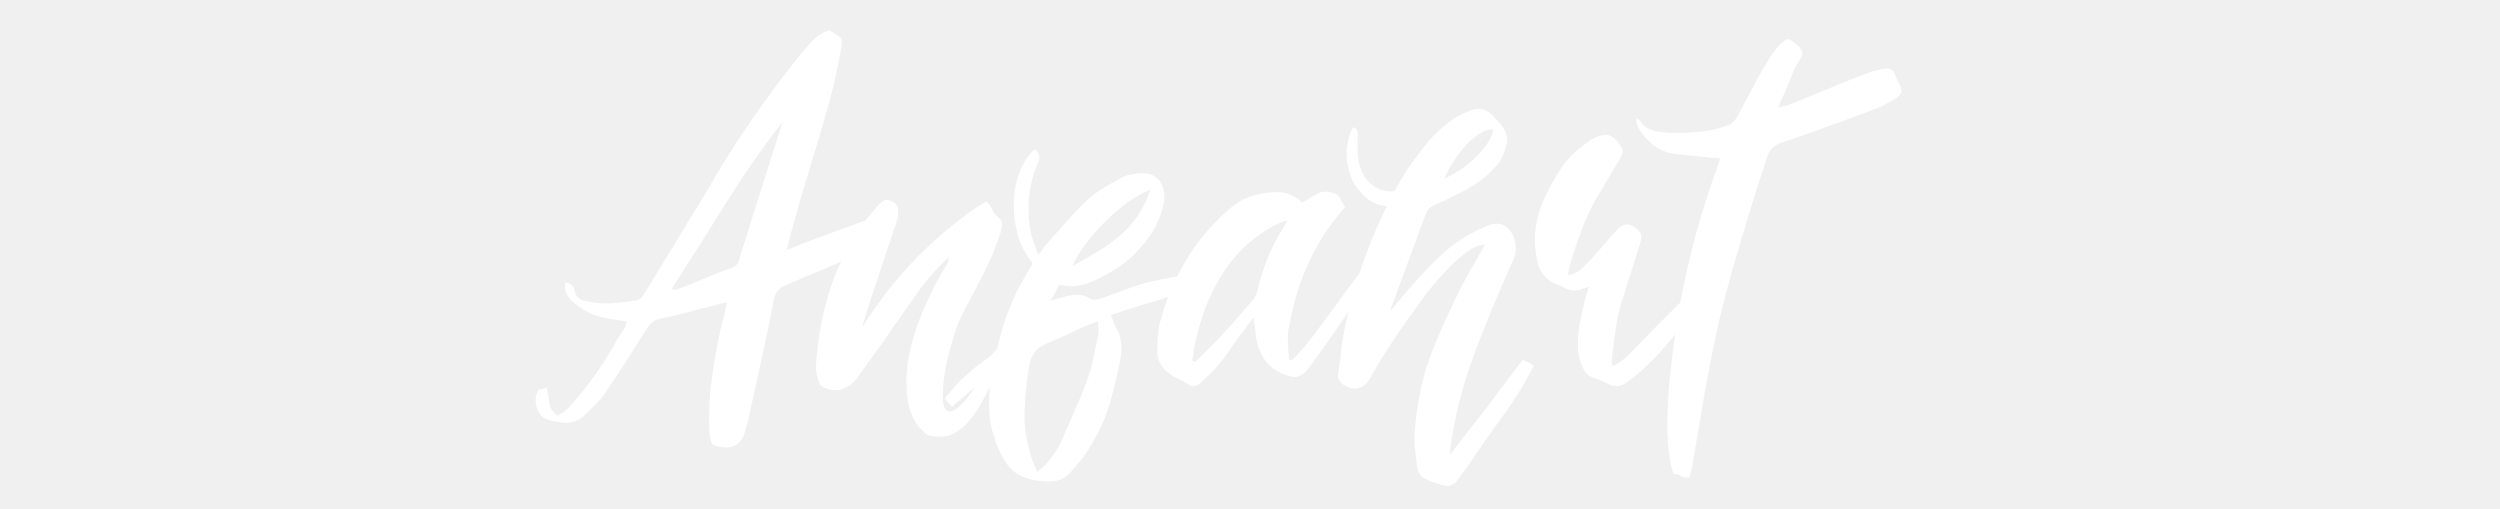
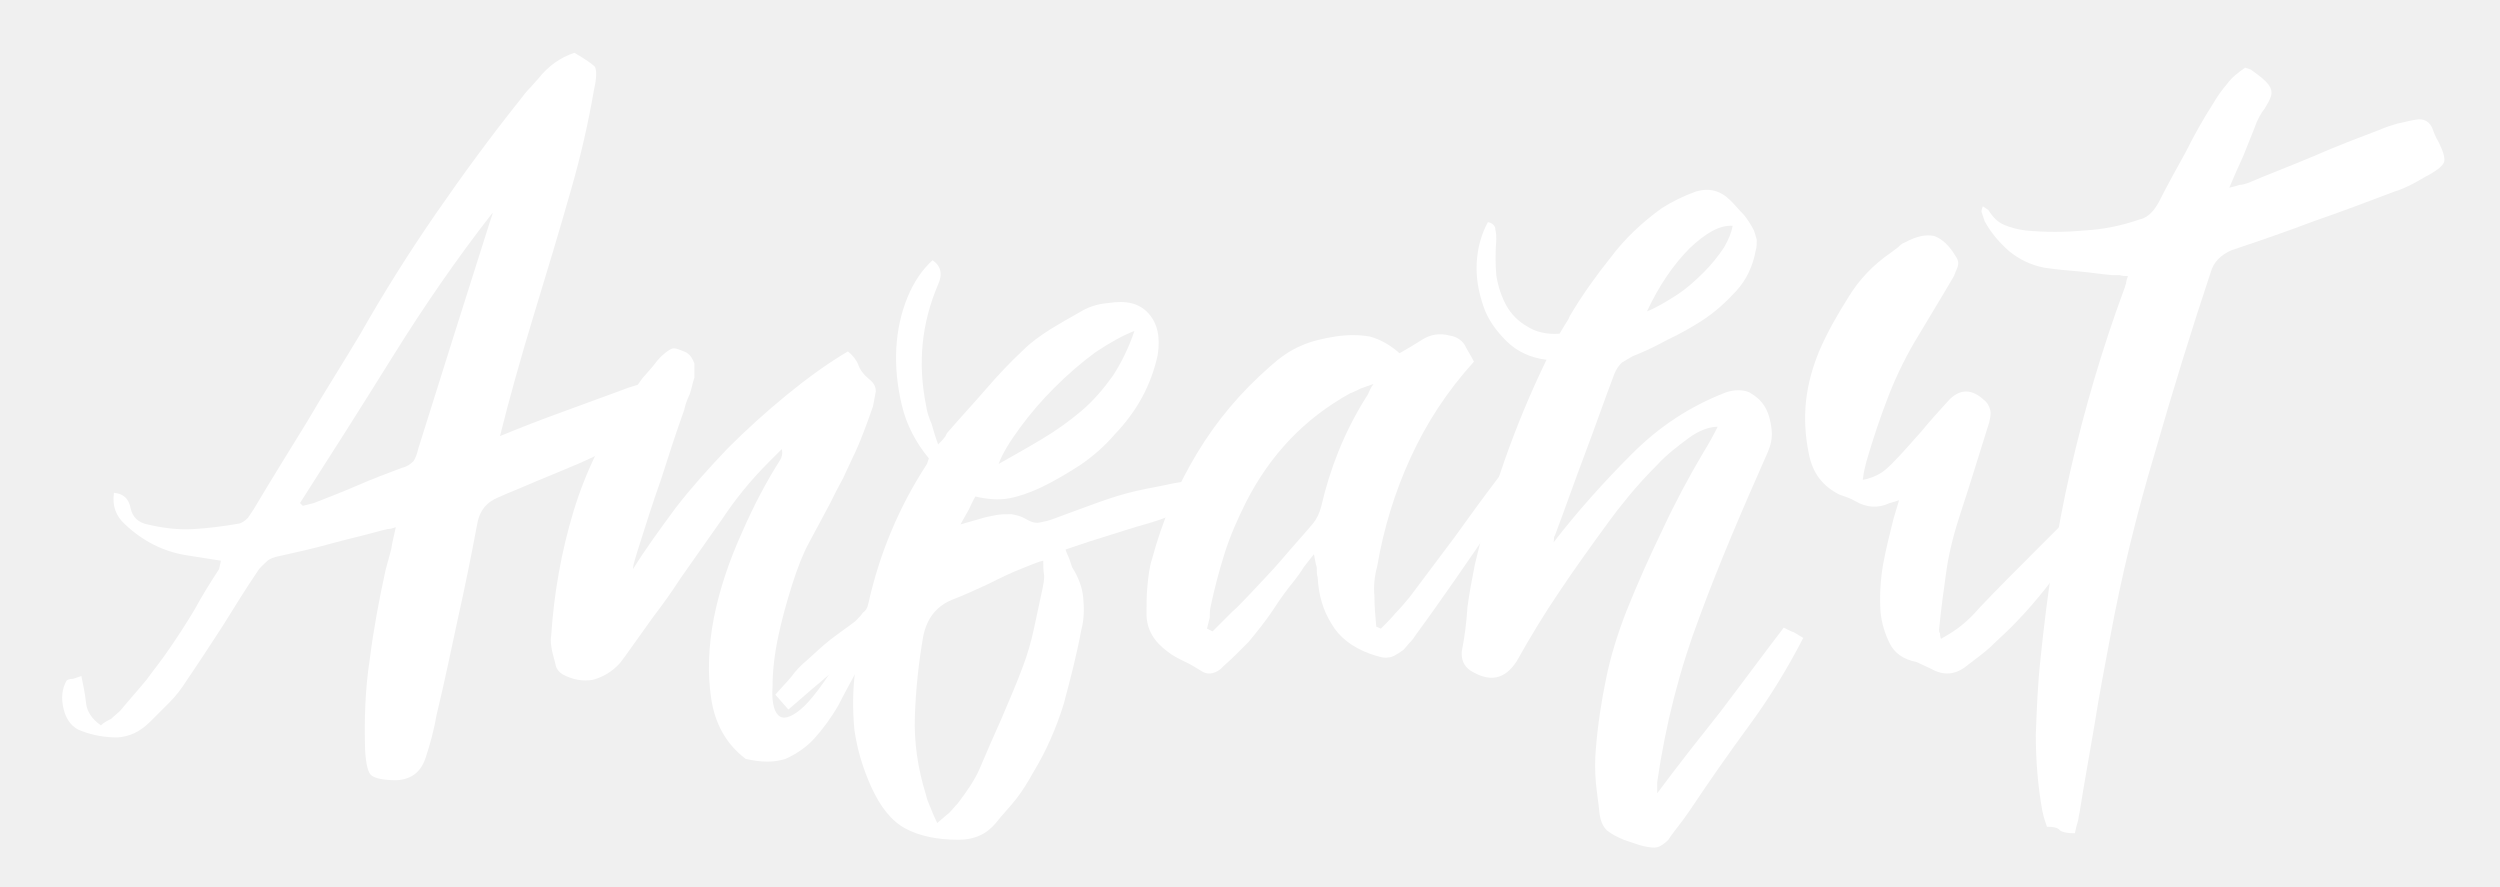
- <svg xmlns="http://www.w3.org/2000/svg" width="100%" height="100%" viewBox="0 0 300 61" version="1.1" xml:space="preserve" style="fill-rule:evenodd;clip-rule:evenodd;stroke-linejoin:round;stroke-miterlimit:2;">
-   <g transform="matrix(1,0,0,1,48,-34)">
+ <svg xmlns="http://www.w3.org/2000/svg" width="100%" height="100%" viewBox="0 0 172 61" version="1.1" xml:space="preserve" style="fill-rule:evenodd;clip-rule:evenodd;stroke-linejoin:round;stroke-miterlimit:2;">
+   <g transform="matrix(1,0,0,1,-12,-34)">
    <g transform="matrix(64,0,0,64,16,80)">
-       <path d="M0.555,-0.662C0.567,-0.655 0.574,-0.65 0.577,-0.647C0.579,-0.643 0.579,-0.635 0.576,-0.622C0.57,-0.587 0.562,-0.552 0.552,-0.517C0.539,-0.471 0.525,-0.425 0.511,-0.379C0.497,-0.333 0.485,-0.29 0.475,-0.25C0.497,-0.259 0.52,-0.268 0.545,-0.277C0.569,-0.286 0.592,-0.294 0.613,-0.302C0.628,-0.307 0.638,-0.309 0.643,-0.307C0.648,-0.305 0.654,-0.296 0.661,-0.28C0.658,-0.277 0.656,-0.275 0.654,-0.273C0.651,-0.271 0.648,-0.269 0.645,-0.266C0.635,-0.259 0.623,-0.251 0.608,-0.244C0.592,-0.236 0.577,-0.228 0.561,-0.221C0.544,-0.214 0.528,-0.207 0.513,-0.201C0.497,-0.194 0.484,-0.189 0.473,-0.184C0.461,-0.179 0.454,-0.171 0.451,-0.158C0.444,-0.121 0.437,-0.086 0.43,-0.055C0.423,-0.023 0.416,0.012 0.407,0.049C0.404,0.066 0.4,0.081 0.395,0.096C0.39,0.111 0.38,0.119 0.364,0.12C0.35,0.12 0.341,0.118 0.337,0.115C0.333,0.112 0.331,0.103 0.33,0.088C0.329,0.055 0.33,0.022 0.335,-0.01C0.339,-0.042 0.345,-0.074 0.352,-0.106C0.354,-0.113 0.356,-0.121 0.358,-0.128C0.359,-0.135 0.361,-0.143 0.363,-0.152C0.36,-0.151 0.357,-0.15 0.354,-0.15C0.351,-0.149 0.349,-0.149 0.346,-0.148C0.328,-0.143 0.31,-0.139 0.292,-0.134C0.274,-0.129 0.256,-0.125 0.238,-0.121C0.232,-0.12 0.227,-0.118 0.224,-0.115C0.221,-0.112 0.217,-0.109 0.214,-0.104C0.201,-0.085 0.189,-0.065 0.177,-0.046C0.164,-0.026 0.151,-0.006 0.138,0.013C0.133,0.021 0.127,0.029 0.12,0.036C0.113,0.043 0.106,0.05 0.099,0.057C0.088,0.068 0.077,0.073 0.064,0.074C0.051,0.074 0.038,0.072 0.025,0.067C0.016,0.064 0.009,0.056 0.006,0.044C0.003,0.032 0.004,0.022 0.009,0.013C0.01,0.012 0.012,0.011 0.016,0.011C0.019,0.01 0.022,0.009 0.025,0.008C0.027,0.018 0.029,0.027 0.03,0.037C0.031,0.046 0.036,0.054 0.046,0.061C0.049,0.058 0.053,0.056 0.057,0.054C0.06,0.051 0.064,0.048 0.067,0.045C0.076,0.034 0.086,0.023 0.095,0.012C0.103,0.001 0.112,-0.01 0.12,-0.022C0.129,-0.035 0.138,-0.049 0.147,-0.064C0.155,-0.079 0.164,-0.093 0.173,-0.107L0.175,-0.116C0.168,-0.117 0.162,-0.118 0.156,-0.119C0.149,-0.12 0.143,-0.121 0.137,-0.122C0.113,-0.126 0.091,-0.137 0.072,-0.155C0.062,-0.164 0.058,-0.175 0.06,-0.189C0.07,-0.188 0.076,-0.183 0.078,-0.172C0.08,-0.163 0.086,-0.157 0.096,-0.155C0.113,-0.151 0.129,-0.149 0.146,-0.15C0.162,-0.151 0.178,-0.153 0.195,-0.156C0.198,-0.157 0.201,-0.159 0.204,-0.162C0.206,-0.165 0.208,-0.168 0.21,-0.171C0.229,-0.203 0.249,-0.235 0.268,-0.266C0.286,-0.297 0.306,-0.328 0.325,-0.36C0.35,-0.404 0.377,-0.447 0.406,-0.489C0.435,-0.531 0.465,-0.572 0.497,-0.612C0.5,-0.616 0.503,-0.62 0.507,-0.624C0.51,-0.627 0.513,-0.631 0.516,-0.634C0.527,-0.648 0.54,-0.657 0.555,-0.662ZM0.26,-0.178L0.263,-0.175L0.275,-0.178C0.29,-0.184 0.306,-0.19 0.322,-0.197C0.338,-0.204 0.354,-0.21 0.37,-0.216C0.375,-0.217 0.379,-0.22 0.382,-0.223C0.384,-0.226 0.386,-0.231 0.387,-0.236C0.4,-0.277 0.413,-0.319 0.426,-0.36C0.439,-0.401 0.452,-0.442 0.465,-0.483C0.466,-0.486 0.467,-0.488 0.467,-0.49C0.428,-0.44 0.393,-0.389 0.36,-0.336C0.327,-0.283 0.294,-0.231 0.26,-0.178Z" style="fill:white;fill-rule:nonzero;" />
+       <path d="M0.555,-0.662C0.567,-0.655 0.574,-0.65 0.577,-0.647C0.579,-0.643 0.579,-0.635 0.576,-0.622C0.57,-0.587 0.562,-0.552 0.552,-0.517C0.539,-0.471 0.525,-0.425 0.511,-0.379C0.497,-0.333 0.485,-0.29 0.475,-0.25C0.497,-0.259 0.52,-0.268 0.545,-0.277C0.569,-0.286 0.592,-0.294 0.613,-0.302C0.628,-0.307 0.638,-0.309 0.643,-0.307C0.648,-0.305 0.654,-0.296 0.661,-0.28C0.658,-0.277 0.656,-0.275 0.654,-0.273C0.651,-0.271 0.648,-0.269 0.645,-0.266C0.635,-0.259 0.623,-0.251 0.608,-0.244C0.592,-0.236 0.577,-0.228 0.561,-0.221C0.544,-0.214 0.528,-0.207 0.513,-0.201C0.497,-0.194 0.484,-0.189 0.473,-0.184C0.461,-0.179 0.454,-0.171 0.451,-0.158C0.444,-0.121 0.437,-0.086 0.43,-0.055C0.423,-0.023 0.416,0.012 0.407,0.049C0.404,0.066 0.4,0.081 0.395,0.096C0.39,0.111 0.38,0.119 0.364,0.12C0.35,0.12 0.341,0.118 0.337,0.115C0.333,0.112 0.331,0.103 0.33,0.088C0.329,0.055 0.33,0.022 0.335,-0.01C0.339,-0.042 0.345,-0.074 0.352,-0.106C0.354,-0.113 0.356,-0.121 0.358,-0.128C0.359,-0.135 0.361,-0.143 0.363,-0.152C0.36,-0.151 0.357,-0.15 0.354,-0.15C0.351,-0.149 0.349,-0.149 0.346,-0.148C0.328,-0.143 0.31,-0.139 0.292,-0.134C0.274,-0.129 0.256,-0.125 0.238,-0.121C0.232,-0.12 0.227,-0.118 0.224,-0.115C0.221,-0.112 0.217,-0.109 0.214,-0.104C0.201,-0.085 0.189,-0.065 0.177,-0.046C0.164,-0.026 0.151,-0.006 0.138,0.013C0.133,0.021 0.127,0.029 0.12,0.036C0.113,0.043 0.106,0.05 0.099,0.057C0.088,0.068 0.077,0.073 0.064,0.074C0.051,0.074 0.038,0.072 0.025,0.067C0.016,0.064 0.009,0.056 0.006,0.044C0.003,0.032 0.004,0.022 0.009,0.013C0.01,0.012 0.012,0.011 0.016,0.011C0.019,0.01 0.022,0.009 0.025,0.008C0.027,0.018 0.029,0.027 0.03,0.037C0.031,0.046 0.036,0.054 0.046,0.061C0.049,0.058 0.053,0.056 0.057,0.054C0.06,0.051 0.064,0.048 0.067,0.045C0.076,0.034 0.086,0.023 0.095,0.012C0.103,0.001 0.112,-0.01 0.12,-0.022C0.129,-0.035 0.138,-0.049 0.147,-0.064C0.155,-0.079 0.164,-0.093 0.173,-0.107L0.175,-0.116L0.137,-0.122C0.113,-0.126 0.091,-0.137 0.072,-0.155C0.062,-0.164 0.058,-0.175 0.06,-0.189C0.07,-0.188 0.076,-0.183 0.078,-0.172C0.08,-0.163 0.086,-0.157 0.096,-0.155C0.113,-0.151 0.129,-0.149 0.146,-0.15C0.162,-0.151 0.178,-0.153 0.195,-0.156C0.198,-0.157 0.201,-0.159 0.204,-0.162C0.206,-0.165 0.208,-0.168 0.21,-0.171C0.229,-0.203 0.249,-0.235 0.268,-0.266C0.286,-0.297 0.306,-0.328 0.325,-0.36C0.35,-0.404 0.377,-0.447 0.406,-0.489C0.435,-0.531 0.465,-0.572 0.497,-0.612C0.5,-0.616 0.503,-0.62 0.507,-0.624C0.51,-0.627 0.513,-0.631 0.516,-0.634C0.527,-0.648 0.54,-0.657 0.555,-0.662ZM0.26,-0.178L0.263,-0.175L0.275,-0.178C0.29,-0.184 0.306,-0.19 0.322,-0.197C0.338,-0.204 0.354,-0.21 0.37,-0.216C0.375,-0.217 0.379,-0.22 0.382,-0.223C0.384,-0.226 0.386,-0.231 0.387,-0.236C0.4,-0.277 0.413,-0.319 0.426,-0.36C0.439,-0.401 0.452,-0.442 0.465,-0.483C0.466,-0.486 0.467,-0.488 0.467,-0.49C0.428,-0.44 0.393,-0.389 0.36,-0.336C0.327,-0.283 0.294,-0.231 0.26,-0.178Z" style="fill:white;fill-rule:nonzero;" />
    </g>
    <g transform="matrix(64,0,0,64,53.184,80)">
-       <path d="M0.262,-0.016C0.267,-0.015 0.271,-0.015 0.274,-0.016C0.277,-0.017 0.281,-0.017 0.286,-0.016C0.285,-0.013 0.284,-0.011 0.284,-0.009C0.283,-0.007 0.282,-0.005 0.281,-0.004C0.273,0.011 0.265,0.025 0.258,0.039C0.25,0.053 0.241,0.065 0.232,0.075C0.223,0.085 0.212,0.092 0.201,0.097C0.189,0.101 0.175,0.101 0.158,0.097C0.137,0.081 0.125,0.059 0.121,0.032C0.117,0.005 0.118,-0.024 0.124,-0.055C0.13,-0.085 0.14,-0.115 0.154,-0.146C0.167,-0.176 0.181,-0.202 0.195,-0.224C0.197,-0.227 0.198,-0.231 0.197,-0.236L0.182,-0.221C0.163,-0.202 0.147,-0.182 0.133,-0.161C0.118,-0.14 0.103,-0.118 0.088,-0.097C0.079,-0.083 0.069,-0.069 0.059,-0.056C0.049,-0.042 0.039,-0.028 0.029,-0.014L0.023,-0.006C0.015,0.003 0.005,0.009 -0.006,0.012C-0.017,0.014 -0.028,0.012 -0.039,0.006C-0.042,0.004 -0.045,0.001 -0.046,-0.003C-0.047,-0.008 -0.049,-0.014 -0.05,-0.019C-0.051,-0.024 -0.052,-0.03 -0.051,-0.035C-0.048,-0.081 -0.04,-0.126 -0.027,-0.169C-0.014,-0.212 0.006,-0.252 0.032,-0.291C0.037,-0.298 0.042,-0.305 0.047,-0.312C0.052,-0.318 0.058,-0.324 0.063,-0.331C0.07,-0.339 0.076,-0.343 0.079,-0.344C0.082,-0.345 0.087,-0.343 0.094,-0.34C0.099,-0.337 0.101,-0.333 0.103,-0.328C0.103,-0.323 0.103,-0.318 0.103,-0.313C0.101,-0.307 0.1,-0.301 0.098,-0.295C0.095,-0.289 0.093,-0.283 0.092,-0.278C0.083,-0.253 0.075,-0.228 0.067,-0.203C0.058,-0.178 0.05,-0.152 0.042,-0.127C0.041,-0.124 0.04,-0.12 0.039,-0.117C0.038,-0.114 0.037,-0.11 0.037,-0.107C0.05,-0.128 0.066,-0.15 0.083,-0.173C0.1,-0.195 0.119,-0.216 0.139,-0.237C0.159,-0.257 0.18,-0.276 0.202,-0.294C0.224,-0.312 0.246,-0.328 0.268,-0.341C0.273,-0.337 0.277,-0.332 0.279,-0.327C0.281,-0.321 0.285,-0.316 0.291,-0.311C0.296,-0.307 0.298,-0.303 0.298,-0.298C0.297,-0.293 0.296,-0.287 0.295,-0.282C0.288,-0.262 0.282,-0.246 0.277,-0.235C0.272,-0.224 0.267,-0.214 0.263,-0.205C0.258,-0.196 0.253,-0.186 0.248,-0.176C0.242,-0.165 0.235,-0.152 0.226,-0.135C0.22,-0.124 0.214,-0.109 0.208,-0.09C0.202,-0.071 0.197,-0.053 0.193,-0.034C0.189,-0.015 0.187,0.003 0.187,0.019C0.186,0.034 0.188,0.045 0.193,0.05C0.198,0.055 0.206,0.053 0.217,0.044C0.228,0.035 0.243,0.015 0.262,-0.016Z" style="fill:white;fill-rule:nonzero;" />
+       <path d="M0.262,-0.016C0.267,-0.015 0.271,-0.015 0.274,-0.016C0.277,-0.017 0.281,-0.017 0.286,-0.016C0.285,-0.013 0.284,-0.011 0.284,-0.009C0.283,-0.007 0.282,-0.005 0.281,-0.004C0.273,0.011 0.265,0.025 0.258,0.039C0.25,0.053 0.241,0.065 0.232,0.075C0.223,0.085 0.212,0.092 0.201,0.097C0.189,0.101 0.175,0.101 0.158,0.097C0.137,0.081 0.125,0.059 0.121,0.032C0.117,0.005 0.118,-0.024 0.124,-0.055C0.13,-0.085 0.14,-0.115 0.154,-0.146C0.167,-0.176 0.181,-0.202 0.195,-0.224C0.197,-0.227 0.198,-0.231 0.197,-0.236L0.182,-0.221C0.163,-0.202 0.147,-0.182 0.133,-0.161C0.118,-0.14 0.103,-0.118 0.088,-0.097C0.079,-0.083 0.069,-0.069 0.059,-0.056C0.049,-0.042 0.039,-0.028 0.029,-0.014L0.023,-0.006C0.015,0.003 0.005,0.009 -0.006,0.012C-0.017,0.014 -0.028,0.012 -0.039,0.006C-0.042,0.004 -0.045,0.001 -0.046,-0.003C-0.047,-0.008 -0.049,-0.014 -0.05,-0.019C-0.051,-0.024 -0.052,-0.03 -0.051,-0.035C-0.048,-0.081 -0.04,-0.126 -0.027,-0.169C-0.014,-0.212 0.006,-0.252 0.032,-0.291C0.037,-0.298 0.042,-0.305 0.047,-0.312C0.052,-0.318 0.058,-0.324 0.063,-0.331C0.07,-0.339 0.076,-0.343 0.079,-0.344C0.082,-0.345 0.087,-0.343 0.094,-0.34C0.099,-0.337 0.101,-0.333 0.103,-0.328L0.103,-0.313C0.101,-0.307 0.1,-0.301 0.098,-0.295C0.095,-0.289 0.093,-0.283 0.092,-0.278C0.083,-0.253 0.075,-0.228 0.067,-0.203C0.058,-0.178 0.05,-0.152 0.042,-0.127C0.041,-0.124 0.04,-0.12 0.039,-0.117C0.038,-0.114 0.037,-0.11 0.037,-0.107C0.05,-0.128 0.066,-0.15 0.083,-0.173C0.1,-0.195 0.119,-0.216 0.139,-0.237C0.159,-0.257 0.18,-0.276 0.202,-0.294C0.224,-0.312 0.246,-0.328 0.268,-0.341C0.273,-0.337 0.277,-0.332 0.279,-0.327C0.281,-0.321 0.285,-0.316 0.291,-0.311C0.296,-0.307 0.298,-0.303 0.298,-0.298C0.297,-0.293 0.296,-0.287 0.295,-0.282C0.288,-0.262 0.282,-0.246 0.277,-0.235C0.272,-0.224 0.267,-0.214 0.263,-0.205C0.258,-0.196 0.253,-0.186 0.248,-0.176C0.242,-0.165 0.235,-0.152 0.226,-0.135C0.22,-0.124 0.214,-0.109 0.208,-0.09C0.202,-0.071 0.197,-0.053 0.193,-0.034C0.189,-0.015 0.187,0.003 0.187,0.019C0.186,0.034 0.188,0.045 0.193,0.05C0.198,0.055 0.206,0.053 0.217,0.044C0.228,0.035 0.243,0.015 0.262,-0.016Z" style="fill:white;fill-rule:nonzero;" />
    </g>
    <g transform="matrix(64,0,0,64,73.6,80)">
-       <path d="M0.036,-0.226C0.022,-0.243 0.012,-0.262 0.007,-0.283C0.002,-0.304 0,-0.324 0.001,-0.344C0.002,-0.363 0.006,-0.382 0.013,-0.399C0.02,-0.416 0.029,-0.429 0.04,-0.439C0.049,-0.433 0.051,-0.424 0.046,-0.413C0.028,-0.371 0.024,-0.328 0.033,-0.283C0.034,-0.276 0.036,-0.27 0.039,-0.263C0.041,-0.256 0.043,-0.249 0.046,-0.241C0.049,-0.244 0.052,-0.247 0.054,-0.25C0.055,-0.253 0.057,-0.255 0.058,-0.256C0.071,-0.271 0.084,-0.285 0.097,-0.3C0.11,-0.315 0.123,-0.329 0.137,-0.342C0.146,-0.351 0.156,-0.358 0.167,-0.365C0.177,-0.371 0.187,-0.377 0.198,-0.383C0.206,-0.388 0.216,-0.392 0.229,-0.393C0.248,-0.396 0.262,-0.393 0.272,-0.382C0.282,-0.371 0.285,-0.356 0.282,-0.337C0.275,-0.305 0.26,-0.277 0.236,-0.252C0.225,-0.239 0.212,-0.228 0.199,-0.219C0.185,-0.21 0.17,-0.201 0.155,-0.194C0.144,-0.189 0.133,-0.185 0.122,-0.183C0.111,-0.181 0.099,-0.182 0.086,-0.185C0.083,-0.18 0.081,-0.175 0.079,-0.171C0.076,-0.166 0.073,-0.16 0.07,-0.155C0.077,-0.157 0.084,-0.159 0.091,-0.161C0.097,-0.163 0.103,-0.164 0.108,-0.165C0.113,-0.166 0.119,-0.166 0.125,-0.166C0.13,-0.165 0.135,-0.164 0.14,-0.161C0.145,-0.158 0.15,-0.156 0.155,-0.157C0.16,-0.158 0.165,-0.159 0.17,-0.161C0.189,-0.168 0.205,-0.174 0.219,-0.179C0.233,-0.184 0.246,-0.188 0.259,-0.191C0.272,-0.194 0.285,-0.196 0.298,-0.199C0.311,-0.201 0.327,-0.204 0.344,-0.207C0.345,-0.202 0.347,-0.198 0.348,-0.195C0.349,-0.191 0.351,-0.187 0.352,-0.183C0.332,-0.176 0.316,-0.171 0.303,-0.167C0.29,-0.162 0.279,-0.158 0.268,-0.155C0.257,-0.152 0.245,-0.148 0.232,-0.144C0.219,-0.14 0.203,-0.135 0.183,-0.128C0.184,-0.124 0.186,-0.121 0.187,-0.118C0.188,-0.115 0.189,-0.112 0.19,-0.109C0.197,-0.098 0.201,-0.087 0.202,-0.076C0.203,-0.065 0.203,-0.053 0.2,-0.042C0.195,-0.015 0.188,0.012 0.181,0.038C0.173,0.064 0.162,0.089 0.148,0.112C0.143,0.121 0.137,0.131 0.13,0.14C0.123,0.149 0.115,0.157 0.108,0.166C0.098,0.178 0.085,0.184 0.068,0.184C0.045,0.184 0.026,0.18 0.011,0.172C-0.004,0.164 -0.016,0.149 -0.026,0.127C-0.035,0.107 -0.041,0.087 -0.044,0.066C-0.046,0.045 -0.046,0.023 -0.043,0.001C-0.042,-0.001 -0.042,-0.004 -0.042,-0.009L-0.042,-0.01C-0.042,-0.011 -0.042,-0.011 -0.043,-0.011C-0.043,-0.011 -0.043,-0.012 -0.043,-0.013C-0.056,-0.005 -0.069,0.004 -0.08,0.014C-0.091,0.023 -0.102,0.033 -0.115,0.044L-0.129,0.028C-0.123,0.021 -0.117,0.015 -0.112,0.009C-0.107,0.002 -0.101,-0.004 -0.095,-0.009C-0.087,-0.016 -0.079,-0.024 -0.07,-0.031C-0.061,-0.038 -0.052,-0.044 -0.043,-0.051C-0.04,-0.054 -0.037,-0.057 -0.035,-0.06C-0.032,-0.062 -0.03,-0.065 -0.029,-0.07C-0.017,-0.124 0.004,-0.174 0.034,-0.22L0.036,-0.226ZM0.159,-0.116C0.154,-0.115 0.15,-0.113 0.147,-0.112C0.144,-0.111 0.14,-0.109 0.137,-0.108C0.124,-0.103 0.112,-0.097 0.1,-0.091C0.087,-0.085 0.074,-0.079 0.061,-0.074C0.044,-0.067 0.034,-0.054 0.03,-0.035C0.025,-0.006 0.022,0.022 0.021,0.051C0.02,0.079 0.024,0.107 0.033,0.136C0.034,0.141 0.036,0.145 0.038,0.15C0.04,0.155 0.042,0.16 0.045,0.166C0.05,0.162 0.054,0.158 0.058,0.155C0.061,0.152 0.064,0.148 0.067,0.145C0.077,0.132 0.085,0.12 0.09,0.109C0.098,0.09 0.106,0.072 0.114,0.054C0.122,0.035 0.13,0.017 0.137,-0.002C0.142,-0.015 0.146,-0.029 0.149,-0.043C0.152,-0.057 0.155,-0.071 0.158,-0.085C0.159,-0.09 0.16,-0.094 0.16,-0.1C0.159,-0.105 0.159,-0.11 0.159,-0.116ZM0.257,-0.363C0.244,-0.358 0.23,-0.35 0.215,-0.34C0.2,-0.329 0.185,-0.316 0.171,-0.302C0.157,-0.288 0.145,-0.274 0.134,-0.259C0.123,-0.244 0.115,-0.231 0.111,-0.22C0.127,-0.229 0.143,-0.238 0.158,-0.247C0.173,-0.256 0.187,-0.266 0.2,-0.277C0.213,-0.288 0.224,-0.301 0.234,-0.315C0.243,-0.329 0.251,-0.345 0.257,-0.363Z" style="fill:white;fill-rule:nonzero;" />
+       <path d="M0.036,-0.226C0.022,-0.243 0.012,-0.262 0.007,-0.283C0.002,-0.304 0,-0.324 0.001,-0.344C0.002,-0.363 0.006,-0.382 0.013,-0.399C0.02,-0.416 0.029,-0.429 0.04,-0.439C0.049,-0.433 0.051,-0.424 0.046,-0.413C0.028,-0.371 0.024,-0.328 0.033,-0.283C0.034,-0.276 0.036,-0.27 0.039,-0.263C0.041,-0.256 0.043,-0.249 0.046,-0.241C0.049,-0.244 0.052,-0.247 0.054,-0.25C0.055,-0.253 0.057,-0.255 0.058,-0.256C0.071,-0.271 0.084,-0.285 0.097,-0.3C0.11,-0.315 0.123,-0.329 0.137,-0.342C0.146,-0.351 0.156,-0.358 0.167,-0.365C0.177,-0.371 0.187,-0.377 0.198,-0.383C0.206,-0.388 0.216,-0.392 0.229,-0.393C0.248,-0.396 0.262,-0.393 0.272,-0.382C0.282,-0.371 0.285,-0.356 0.282,-0.337C0.275,-0.305 0.26,-0.277 0.236,-0.252C0.225,-0.239 0.212,-0.228 0.199,-0.219C0.185,-0.21 0.17,-0.201 0.155,-0.194C0.144,-0.189 0.133,-0.185 0.122,-0.183C0.111,-0.181 0.099,-0.182 0.086,-0.185C0.083,-0.18 0.081,-0.175 0.079,-0.171C0.076,-0.166 0.073,-0.16 0.07,-0.155C0.077,-0.157 0.084,-0.159 0.091,-0.161C0.097,-0.163 0.103,-0.164 0.108,-0.165C0.113,-0.166 0.119,-0.166 0.125,-0.166C0.13,-0.165 0.135,-0.164 0.14,-0.161C0.145,-0.158 0.15,-0.156 0.155,-0.157C0.16,-0.158 0.165,-0.159 0.17,-0.161C0.189,-0.168 0.205,-0.174 0.219,-0.179C0.233,-0.184 0.246,-0.188 0.259,-0.191C0.272,-0.194 0.285,-0.196 0.298,-0.199C0.311,-0.201 0.327,-0.204 0.344,-0.207C0.345,-0.202 0.347,-0.198 0.348,-0.195C0.349,-0.191 0.351,-0.187 0.352,-0.183C0.332,-0.176 0.316,-0.171 0.303,-0.167C0.29,-0.162 0.279,-0.158 0.268,-0.155C0.257,-0.152 0.245,-0.148 0.232,-0.144C0.219,-0.14 0.203,-0.135 0.183,-0.128C0.184,-0.124 0.186,-0.121 0.187,-0.118C0.188,-0.115 0.189,-0.112 0.19,-0.109C0.197,-0.098 0.201,-0.087 0.202,-0.076C0.203,-0.065 0.203,-0.053 0.2,-0.042C0.195,-0.015 0.188,0.012 0.181,0.038C0.173,0.064 0.162,0.089 0.148,0.112C0.143,0.121 0.137,0.131 0.13,0.14C0.123,0.149 0.115,0.157 0.108,0.166C0.098,0.178 0.085,0.184 0.068,0.184C0.045,0.184 0.026,0.18 0.011,0.172C-0.004,0.164 -0.016,0.149 -0.026,0.127C-0.035,0.107 -0.041,0.087 -0.044,0.066C-0.046,0.045 -0.046,0.023 -0.043,0.001C-0.042,-0.001 -0.042,-0.004 -0.042,-0.009L-0.042,-0.01C-0.042,-0.011 -0.042,-0.011 -0.043,-0.011L-0.043,-0.013C-0.056,-0.005 -0.069,0.004 -0.08,0.014C-0.091,0.023 -0.102,0.033 -0.115,0.044L-0.129,0.028C-0.123,0.021 -0.117,0.015 -0.112,0.009C-0.107,0.002 -0.101,-0.004 -0.095,-0.009C-0.087,-0.016 -0.079,-0.024 -0.07,-0.031C-0.061,-0.038 -0.052,-0.044 -0.043,-0.051C-0.04,-0.054 -0.037,-0.057 -0.035,-0.06C-0.032,-0.062 -0.03,-0.065 -0.029,-0.07C-0.017,-0.124 0.004,-0.174 0.034,-0.22L0.036,-0.226ZM0.159,-0.116C0.154,-0.115 0.15,-0.113 0.147,-0.112C0.144,-0.111 0.14,-0.109 0.137,-0.108C0.124,-0.103 0.112,-0.097 0.1,-0.091C0.087,-0.085 0.074,-0.079 0.061,-0.074C0.044,-0.067 0.034,-0.054 0.03,-0.035C0.025,-0.006 0.022,0.022 0.021,0.051C0.02,0.079 0.024,0.107 0.033,0.136C0.034,0.141 0.036,0.145 0.038,0.15C0.04,0.155 0.042,0.16 0.045,0.166C0.05,0.162 0.054,0.158 0.058,0.155C0.061,0.152 0.064,0.148 0.067,0.145C0.077,0.132 0.085,0.12 0.09,0.109C0.098,0.09 0.106,0.072 0.114,0.054C0.122,0.035 0.13,0.017 0.137,-0.002C0.142,-0.015 0.146,-0.029 0.149,-0.043C0.152,-0.057 0.155,-0.071 0.158,-0.085C0.159,-0.09 0.16,-0.094 0.16,-0.1C0.159,-0.105 0.159,-0.11 0.159,-0.116ZM0.257,-0.363C0.244,-0.358 0.23,-0.35 0.215,-0.34C0.2,-0.329 0.185,-0.316 0.171,-0.302C0.157,-0.288 0.145,-0.274 0.134,-0.259C0.123,-0.244 0.115,-0.231 0.111,-0.22C0.127,-0.229 0.143,-0.238 0.158,-0.247C0.173,-0.256 0.187,-0.266 0.2,-0.277C0.213,-0.288 0.224,-0.301 0.234,-0.315C0.243,-0.329 0.251,-0.345 0.257,-0.363Z" style="fill:white;fill-rule:nonzero;" />
    </g>
    <g transform="matrix(64,0,0,64,94.016,80)">
      <path d="M0.203,-0.043C0.208,-0.048 0.214,-0.054 0.219,-0.06C0.224,-0.065 0.229,-0.071 0.234,-0.077C0.25,-0.098 0.266,-0.12 0.282,-0.141C0.297,-0.162 0.313,-0.184 0.329,-0.205C0.333,-0.21 0.337,-0.216 0.342,-0.222C0.347,-0.227 0.352,-0.234 0.358,-0.241L0.368,-0.224C0.361,-0.213 0.353,-0.201 0.346,-0.189C0.339,-0.177 0.331,-0.165 0.323,-0.154C0.31,-0.135 0.296,-0.115 0.283,-0.096C0.269,-0.076 0.255,-0.056 0.241,-0.037C0.239,-0.034 0.237,-0.031 0.235,-0.029C0.232,-0.026 0.23,-0.023 0.227,-0.02C0.22,-0.015 0.215,-0.012 0.211,-0.012C0.206,-0.011 0.2,-0.013 0.191,-0.016C0.172,-0.023 0.158,-0.034 0.15,-0.048C0.141,-0.062 0.136,-0.079 0.135,-0.098C0.134,-0.101 0.134,-0.105 0.134,-0.109C0.133,-0.112 0.132,-0.117 0.131,-0.123C0.127,-0.118 0.123,-0.113 0.12,-0.109C0.117,-0.104 0.114,-0.1 0.111,-0.096C0.102,-0.085 0.094,-0.074 0.087,-0.063C0.079,-0.051 0.07,-0.04 0.061,-0.029C0.056,-0.024 0.051,-0.019 0.046,-0.014C0.041,-0.009 0.035,-0.004 0.03,0.001C0.023,0.006 0.016,0.007 0.009,0.002C0.004,-0.001 -0.002,-0.005 -0.009,-0.008C-0.015,-0.011 -0.021,-0.014 -0.026,-0.018C-0.041,-0.029 -0.049,-0.042 -0.049,-0.059C-0.049,-0.069 -0.049,-0.079 -0.048,-0.089C-0.047,-0.099 -0.046,-0.109 -0.043,-0.118C-0.032,-0.159 -0.016,-0.196 0.005,-0.231C0.026,-0.266 0.052,-0.297 0.084,-0.325C0.094,-0.334 0.105,-0.342 0.117,-0.347C0.128,-0.352 0.141,-0.355 0.154,-0.357C0.167,-0.359 0.179,-0.359 0.191,-0.357C0.202,-0.354 0.213,-0.348 0.223,-0.339C0.232,-0.344 0.24,-0.349 0.248,-0.354C0.256,-0.359 0.266,-0.361 0.277,-0.358C0.284,-0.357 0.29,-0.353 0.293,-0.348C0.296,-0.342 0.3,-0.336 0.303,-0.33C0.274,-0.298 0.252,-0.264 0.235,-0.227C0.218,-0.19 0.206,-0.151 0.199,-0.11C0.196,-0.099 0.195,-0.088 0.196,-0.078C0.196,-0.067 0.197,-0.056 0.198,-0.045C0.199,-0.045 0.2,-0.044 0.203,-0.043ZM0.016,-0.043L0.022,-0.04C0.029,-0.047 0.036,-0.054 0.043,-0.061C0.05,-0.067 0.056,-0.074 0.063,-0.081C0.074,-0.093 0.086,-0.105 0.097,-0.118C0.108,-0.131 0.119,-0.143 0.13,-0.156C0.134,-0.161 0.137,-0.167 0.139,-0.175C0.148,-0.214 0.163,-0.253 0.186,-0.29C0.187,-0.292 0.189,-0.294 0.19,-0.297C0.191,-0.299 0.192,-0.302 0.195,-0.306C0.189,-0.304 0.184,-0.302 0.181,-0.301C0.177,-0.299 0.173,-0.297 0.17,-0.296C0.121,-0.269 0.084,-0.23 0.058,-0.179C0.049,-0.161 0.041,-0.143 0.035,-0.124C0.029,-0.105 0.024,-0.086 0.02,-0.067C0.019,-0.063 0.019,-0.059 0.019,-0.055C0.018,-0.051 0.017,-0.047 0.016,-0.043Z" style="fill:white;fill-rule:nonzero;" />
    </g>
    <g transform="matrix(64,0,0,64,115.712,80)">
      <path d="M0.049,-0.135C0.076,-0.17 0.105,-0.202 0.134,-0.231C0.163,-0.26 0.196,-0.282 0.235,-0.297C0.244,-0.3 0.253,-0.3 0.26,-0.297C0.267,-0.293 0.273,-0.288 0.277,-0.281C0.281,-0.274 0.283,-0.266 0.284,-0.257C0.285,-0.248 0.283,-0.24 0.28,-0.233C0.253,-0.172 0.228,-0.114 0.207,-0.057C0.185,0.001 0.17,0.06 0.161,0.122L0.161,0.134C0.184,0.103 0.207,0.074 0.23,0.045C0.252,0.016 0.274,-0.014 0.297,-0.044C0.301,-0.042 0.305,-0.04 0.308,-0.039C0.311,-0.037 0.315,-0.035 0.318,-0.033C0.301,0 0.282,0.031 0.26,0.061C0.238,0.091 0.217,0.121 0.197,0.151C0.194,0.155 0.191,0.16 0.187,0.165C0.181,0.173 0.176,0.179 0.173,0.184C0.169,0.188 0.165,0.191 0.161,0.192C0.157,0.193 0.152,0.192 0.147,0.191C0.142,0.19 0.134,0.187 0.125,0.184C0.118,0.181 0.112,0.178 0.107,0.174C0.102,0.169 0.1,0.163 0.099,0.156C0.098,0.145 0.096,0.133 0.095,0.122C0.094,0.11 0.094,0.098 0.095,0.087C0.097,0.061 0.101,0.035 0.106,0.011C0.111,-0.014 0.119,-0.039 0.128,-0.062C0.14,-0.092 0.153,-0.121 0.167,-0.15C0.18,-0.178 0.195,-0.206 0.211,-0.233C0.216,-0.241 0.221,-0.25 0.226,-0.26C0.217,-0.26 0.206,-0.256 0.195,-0.248C0.183,-0.239 0.171,-0.23 0.161,-0.219C0.15,-0.208 0.139,-0.196 0.13,-0.185C0.121,-0.174 0.114,-0.165 0.109,-0.158C0.09,-0.132 0.072,-0.107 0.056,-0.083C0.039,-0.058 0.024,-0.033 0.01,-0.008C-0.003,0.012 -0.019,0.015 -0.04,0.002C-0.047,-0.003 -0.05,-0.01 -0.049,-0.019C-0.046,-0.034 -0.044,-0.05 -0.043,-0.066C-0.041,-0.081 -0.038,-0.097 -0.035,-0.112C-0.026,-0.15 -0.016,-0.187 -0.003,-0.224C0.01,-0.261 0.025,-0.297 0.042,-0.332C0.025,-0.334 0.01,-0.341 -0.001,-0.352C-0.012,-0.363 -0.021,-0.375 -0.026,-0.39C-0.031,-0.405 -0.034,-0.42 -0.033,-0.437C-0.032,-0.453 -0.028,-0.467 -0.021,-0.48C-0.016,-0.479 -0.013,-0.476 -0.013,-0.472C-0.012,-0.468 -0.012,-0.464 -0.012,-0.461C-0.013,-0.448 -0.013,-0.435 -0.012,-0.423C-0.01,-0.41 -0.006,-0.399 -0.001,-0.39C0.004,-0.381 0.012,-0.373 0.021,-0.368C0.03,-0.362 0.042,-0.359 0.056,-0.36C0.058,-0.363 0.06,-0.367 0.062,-0.37C0.064,-0.373 0.066,-0.376 0.067,-0.379C0.08,-0.401 0.095,-0.422 0.111,-0.442C0.126,-0.462 0.145,-0.48 0.166,-0.495C0.177,-0.502 0.189,-0.508 0.203,-0.513C0.217,-0.517 0.229,-0.514 0.24,-0.503C0.245,-0.498 0.249,-0.493 0.254,-0.488C0.258,-0.483 0.262,-0.477 0.265,-0.471C0.266,-0.468 0.267,-0.465 0.268,-0.461C0.268,-0.457 0.268,-0.453 0.267,-0.45C0.264,-0.433 0.257,-0.418 0.246,-0.406C0.235,-0.394 0.223,-0.383 0.209,-0.374C0.198,-0.367 0.186,-0.36 0.173,-0.354C0.16,-0.347 0.148,-0.341 0.135,-0.336C0.13,-0.333 0.126,-0.331 0.123,-0.329C0.12,-0.326 0.117,-0.322 0.115,-0.317C0.104,-0.288 0.094,-0.259 0.083,-0.23C0.072,-0.201 0.062,-0.172 0.051,-0.143C0.05,-0.142 0.05,-0.14 0.05,-0.139C0.05,-0.138 0.05,-0.136 0.049,-0.135ZM0.15,-0.384C0.16,-0.388 0.17,-0.394 0.181,-0.401C0.192,-0.408 0.202,-0.417 0.211,-0.426C0.22,-0.435 0.227,-0.444 0.233,-0.453C0.238,-0.462 0.241,-0.469 0.242,-0.476C0.228,-0.477 0.213,-0.468 0.196,-0.452C0.179,-0.435 0.163,-0.412 0.15,-0.384Z" style="fill:white;fill-rule:nonzero;" />
    </g>
    <g transform="matrix(64,0,0,64,136.512,80)">
-       <path d="M0.057,-0.203C0.064,-0.204 0.071,-0.207 0.076,-0.21C0.081,-0.213 0.085,-0.217 0.089,-0.221C0.1,-0.232 0.11,-0.244 0.12,-0.255C0.129,-0.266 0.139,-0.277 0.149,-0.288C0.161,-0.301 0.174,-0.301 0.187,-0.289C0.191,-0.286 0.193,-0.282 0.194,-0.278C0.195,-0.274 0.194,-0.27 0.193,-0.265C0.188,-0.249 0.183,-0.233 0.178,-0.217C0.173,-0.201 0.168,-0.185 0.163,-0.17C0.156,-0.149 0.15,-0.127 0.147,-0.106C0.144,-0.085 0.141,-0.063 0.139,-0.042C0.139,-0.041 0.139,-0.039 0.14,-0.038C0.14,-0.037 0.14,-0.035 0.141,-0.032C0.15,-0.037 0.158,-0.042 0.165,-0.048C0.171,-0.053 0.177,-0.059 0.183,-0.066C0.202,-0.086 0.222,-0.106 0.242,-0.126C0.262,-0.146 0.282,-0.166 0.301,-0.185L0.31,-0.194C0.313,-0.193 0.315,-0.191 0.318,-0.19C0.32,-0.189 0.322,-0.187 0.324,-0.186C0.323,-0.185 0.323,-0.184 0.324,-0.183C0.324,-0.182 0.324,-0.182 0.323,-0.181C0.306,-0.158 0.289,-0.134 0.272,-0.111C0.255,-0.087 0.237,-0.065 0.216,-0.044C0.209,-0.037 0.201,-0.03 0.194,-0.023C0.186,-0.016 0.178,-0.01 0.17,-0.004C0.157,0.007 0.144,0.008 0.13,0L0.115,-0.007C0.1,-0.01 0.091,-0.017 0.086,-0.027C0.081,-0.037 0.077,-0.049 0.076,-0.062C0.075,-0.079 0.076,-0.096 0.079,-0.113C0.082,-0.129 0.086,-0.145 0.09,-0.161C0.091,-0.164 0.092,-0.168 0.093,-0.171C0.094,-0.174 0.095,-0.177 0.096,-0.181C0.093,-0.18 0.09,-0.179 0.086,-0.178C0.073,-0.172 0.061,-0.173 0.049,-0.18C0.044,-0.183 0.038,-0.185 0.032,-0.187C0.014,-0.196 0.003,-0.21 -0.001,-0.231C-0.005,-0.25 -0.006,-0.269 -0.004,-0.288C-0.002,-0.306 0.003,-0.324 0.01,-0.341C0.019,-0.362 0.03,-0.381 0.042,-0.4C0.053,-0.418 0.068,-0.434 0.087,-0.447C0.09,-0.449 0.092,-0.451 0.095,-0.453C0.097,-0.455 0.099,-0.457 0.102,-0.458C0.115,-0.465 0.125,-0.467 0.134,-0.465C0.142,-0.462 0.15,-0.455 0.157,-0.443C0.16,-0.439 0.16,-0.435 0.159,-0.432C0.158,-0.429 0.156,-0.425 0.155,-0.422C0.144,-0.403 0.131,-0.382 0.118,-0.36C0.105,-0.339 0.094,-0.317 0.085,-0.294C0.076,-0.271 0.068,-0.247 0.061,-0.223C0.06,-0.219 0.058,-0.212 0.057,-0.203Z" style="fill:white;fill-rule:nonzero;" />
+       <path d="M0.057,-0.203C0.064,-0.204 0.071,-0.207 0.076,-0.21C0.081,-0.213 0.085,-0.217 0.089,-0.221C0.1,-0.232 0.11,-0.244 0.12,-0.255C0.129,-0.266 0.139,-0.277 0.149,-0.288C0.161,-0.301 0.174,-0.301 0.187,-0.289C0.191,-0.286 0.193,-0.282 0.194,-0.278C0.195,-0.274 0.194,-0.27 0.193,-0.265C0.188,-0.249 0.183,-0.233 0.178,-0.217C0.173,-0.201 0.168,-0.185 0.163,-0.17C0.156,-0.149 0.15,-0.127 0.147,-0.106C0.144,-0.085 0.141,-0.063 0.139,-0.042C0.139,-0.041 0.139,-0.039 0.14,-0.038C0.14,-0.037 0.14,-0.035 0.141,-0.032C0.15,-0.037 0.158,-0.042 0.165,-0.048C0.171,-0.053 0.177,-0.059 0.183,-0.066C0.202,-0.086 0.222,-0.106 0.242,-0.126C0.262,-0.146 0.282,-0.166 0.301,-0.185L0.31,-0.194C0.313,-0.193 0.315,-0.191 0.318,-0.19C0.32,-0.189 0.322,-0.187 0.324,-0.186C0.323,-0.185 0.323,-0.184 0.324,-0.183C0.324,-0.182 0.324,-0.182 0.323,-0.181C0.306,-0.158 0.289,-0.134 0.272,-0.111C0.255,-0.087 0.237,-0.065 0.216,-0.044C0.209,-0.037 0.201,-0.03 0.194,-0.023C0.186,-0.016 0.178,-0.01 0.17,-0.004C0.157,0.007 0.144,0.008 0.13,0L0.115,-0.007C0.1,-0.01 0.091,-0.017 0.086,-0.027C0.081,-0.037 0.077,-0.049 0.076,-0.062C0.075,-0.079 0.076,-0.096 0.079,-0.113C0.082,-0.129 0.086,-0.145 0.09,-0.161L0.096,-0.181C0.093,-0.18 0.09,-0.179 0.086,-0.178C0.073,-0.172 0.061,-0.173 0.049,-0.18C0.044,-0.183 0.038,-0.185 0.032,-0.187C0.014,-0.196 0.003,-0.21 -0.001,-0.231C-0.005,-0.25 -0.006,-0.269 -0.004,-0.288C-0.002,-0.306 0.003,-0.324 0.01,-0.341C0.019,-0.362 0.03,-0.381 0.042,-0.4C0.053,-0.418 0.068,-0.434 0.087,-0.447C0.09,-0.449 0.092,-0.451 0.095,-0.453C0.097,-0.455 0.099,-0.457 0.102,-0.458C0.115,-0.465 0.125,-0.467 0.134,-0.465C0.142,-0.462 0.15,-0.455 0.157,-0.443C0.16,-0.439 0.16,-0.435 0.159,-0.432C0.158,-0.429 0.156,-0.425 0.155,-0.422C0.144,-0.403 0.131,-0.382 0.118,-0.36C0.105,-0.339 0.094,-0.317 0.085,-0.294C0.076,-0.271 0.068,-0.247 0.061,-0.223C0.06,-0.219 0.058,-0.212 0.057,-0.203Z" style="fill:white;fill-rule:nonzero;" />
    </g>
    <g transform="matrix(64,0,0,64,155.136,80)">
-       <path d="M-0.006,0.177C-0.014,0.177 -0.019,0.176 -0.022,0.174C-0.024,0.171 -0.029,0.17 -0.036,0.17C-0.037,0.167 -0.038,0.164 -0.039,0.161C-0.04,0.158 -0.04,0.156 -0.041,0.153C-0.046,0.125 -0.048,0.098 -0.048,0.071C-0.047,0.044 -0.046,0.017 -0.043,-0.01C-0.036,-0.079 -0.026,-0.146 -0.011,-0.212C0.004,-0.278 0.023,-0.343 0.047,-0.408C0.048,-0.41 0.048,-0.412 0.049,-0.414C0.049,-0.416 0.05,-0.419 0.051,-0.422C0.048,-0.422 0.045,-0.422 0.042,-0.423C0.039,-0.423 0.037,-0.423 0.034,-0.423C0.022,-0.424 0.01,-0.426 -0.002,-0.427C-0.014,-0.428 -0.026,-0.429 -0.039,-0.431C-0.054,-0.434 -0.066,-0.44 -0.077,-0.449C-0.087,-0.458 -0.096,-0.468 -0.103,-0.481L-0.106,-0.49C-0.107,-0.491 -0.106,-0.494 -0.105,-0.497C-0.104,-0.496 -0.102,-0.495 -0.102,-0.495C-0.1,-0.495 -0.1,-0.494 -0.099,-0.493C-0.094,-0.485 -0.089,-0.48 -0.082,-0.477C-0.075,-0.474 -0.067,-0.472 -0.059,-0.471C-0.038,-0.469 -0.017,-0.469 0.004,-0.471C0.024,-0.472 0.044,-0.476 0.064,-0.483C0.069,-0.484 0.073,-0.487 0.076,-0.49C0.079,-0.493 0.081,-0.496 0.084,-0.501C0.093,-0.519 0.103,-0.537 0.113,-0.555C0.122,-0.573 0.132,-0.591 0.143,-0.608C0.147,-0.615 0.152,-0.622 0.158,-0.629C0.163,-0.636 0.17,-0.641 0.177,-0.646L0.183,-0.644C0.193,-0.637 0.199,-0.632 0.202,-0.628C0.205,-0.624 0.206,-0.62 0.205,-0.616C0.204,-0.612 0.201,-0.607 0.198,-0.602C0.194,-0.597 0.19,-0.59 0.187,-0.581C0.183,-0.571 0.179,-0.561 0.175,-0.551C0.17,-0.54 0.165,-0.529 0.16,-0.517C0.165,-0.518 0.168,-0.519 0.171,-0.52C0.174,-0.52 0.177,-0.521 0.18,-0.522C0.201,-0.531 0.225,-0.54 0.251,-0.551C0.276,-0.562 0.3,-0.571 0.321,-0.579C0.328,-0.582 0.334,-0.584 0.341,-0.586C0.347,-0.587 0.353,-0.589 0.36,-0.59C0.369,-0.592 0.376,-0.588 0.379,-0.579C0.38,-0.576 0.382,-0.571 0.385,-0.566C0.39,-0.556 0.392,-0.549 0.391,-0.545C0.39,-0.541 0.384,-0.536 0.375,-0.531C0.369,-0.528 0.363,-0.524 0.357,-0.521C0.351,-0.518 0.345,-0.515 0.338,-0.513C0.309,-0.502 0.28,-0.491 0.251,-0.481C0.222,-0.47 0.193,-0.46 0.163,-0.45C0.151,-0.445 0.143,-0.437 0.14,-0.426C0.119,-0.363 0.099,-0.298 0.08,-0.232C0.06,-0.165 0.044,-0.099 0.032,-0.034C0.026,-0.002 0.02,0.029 0.015,0.061C0.01,0.091 0.004,0.123 -0.001,0.155C-0.002,0.158 -0.002,0.162 -0.003,0.165C-0.004,0.168 -0.005,0.172 -0.006,0.177Z" style="fill:white;fill-rule:nonzero;" />
+       <path d="M-0.006,0.177C-0.014,0.177 -0.019,0.176 -0.022,0.174C-0.024,0.171 -0.029,0.17 -0.036,0.17C-0.037,0.167 -0.038,0.164 -0.039,0.161C-0.04,0.158 -0.04,0.156 -0.041,0.153C-0.046,0.125 -0.048,0.098 -0.048,0.071C-0.047,0.044 -0.046,0.017 -0.043,-0.01C-0.036,-0.079 -0.026,-0.146 -0.011,-0.212C0.004,-0.278 0.023,-0.343 0.047,-0.408C0.048,-0.41 0.048,-0.412 0.049,-0.414C0.049,-0.416 0.05,-0.419 0.051,-0.422C0.048,-0.422 0.045,-0.422 0.042,-0.423L0.034,-0.423C0.022,-0.424 0.01,-0.426 -0.002,-0.427C-0.014,-0.428 -0.026,-0.429 -0.039,-0.431C-0.054,-0.434 -0.066,-0.44 -0.077,-0.449C-0.087,-0.458 -0.096,-0.468 -0.103,-0.481L-0.106,-0.49C-0.107,-0.491 -0.106,-0.494 -0.105,-0.497L-0.099,-0.493C-0.094,-0.485 -0.089,-0.48 -0.082,-0.477C-0.075,-0.474 -0.067,-0.472 -0.059,-0.471C-0.038,-0.469 -0.017,-0.469 0.004,-0.471C0.024,-0.472 0.044,-0.476 0.064,-0.483C0.069,-0.484 0.073,-0.487 0.076,-0.49C0.079,-0.493 0.081,-0.496 0.084,-0.501C0.093,-0.519 0.103,-0.537 0.113,-0.555C0.122,-0.573 0.132,-0.591 0.143,-0.608C0.147,-0.615 0.152,-0.622 0.158,-0.629C0.163,-0.636 0.17,-0.641 0.177,-0.646L0.183,-0.644C0.193,-0.637 0.199,-0.632 0.202,-0.628C0.205,-0.624 0.206,-0.62 0.205,-0.616C0.204,-0.612 0.201,-0.607 0.198,-0.602C0.194,-0.597 0.19,-0.59 0.187,-0.581C0.183,-0.571 0.179,-0.561 0.175,-0.551C0.17,-0.54 0.165,-0.529 0.16,-0.517C0.165,-0.518 0.168,-0.519 0.171,-0.52C0.174,-0.52 0.177,-0.521 0.18,-0.522C0.201,-0.531 0.225,-0.54 0.251,-0.551C0.276,-0.562 0.3,-0.571 0.321,-0.579C0.328,-0.582 0.334,-0.584 0.341,-0.586C0.347,-0.587 0.353,-0.589 0.36,-0.59C0.369,-0.592 0.376,-0.588 0.379,-0.579C0.38,-0.576 0.382,-0.571 0.385,-0.566C0.39,-0.556 0.392,-0.549 0.391,-0.545C0.39,-0.541 0.384,-0.536 0.375,-0.531C0.369,-0.528 0.363,-0.524 0.357,-0.521C0.351,-0.518 0.345,-0.515 0.338,-0.513C0.309,-0.502 0.28,-0.491 0.251,-0.481C0.222,-0.47 0.193,-0.46 0.163,-0.45C0.151,-0.445 0.143,-0.437 0.14,-0.426C0.119,-0.363 0.099,-0.298 0.08,-0.232C0.06,-0.165 0.044,-0.099 0.032,-0.034C0.026,-0.002 0.02,0.029 0.015,0.061C0.01,0.091 0.004,0.123 -0.001,0.155C-0.002,0.158 -0.002,0.162 -0.003,0.165C-0.004,0.168 -0.005,0.172 -0.006,0.177Z" style="fill:white;fill-rule:nonzero;" />
    </g>
  </g>
</svg>
